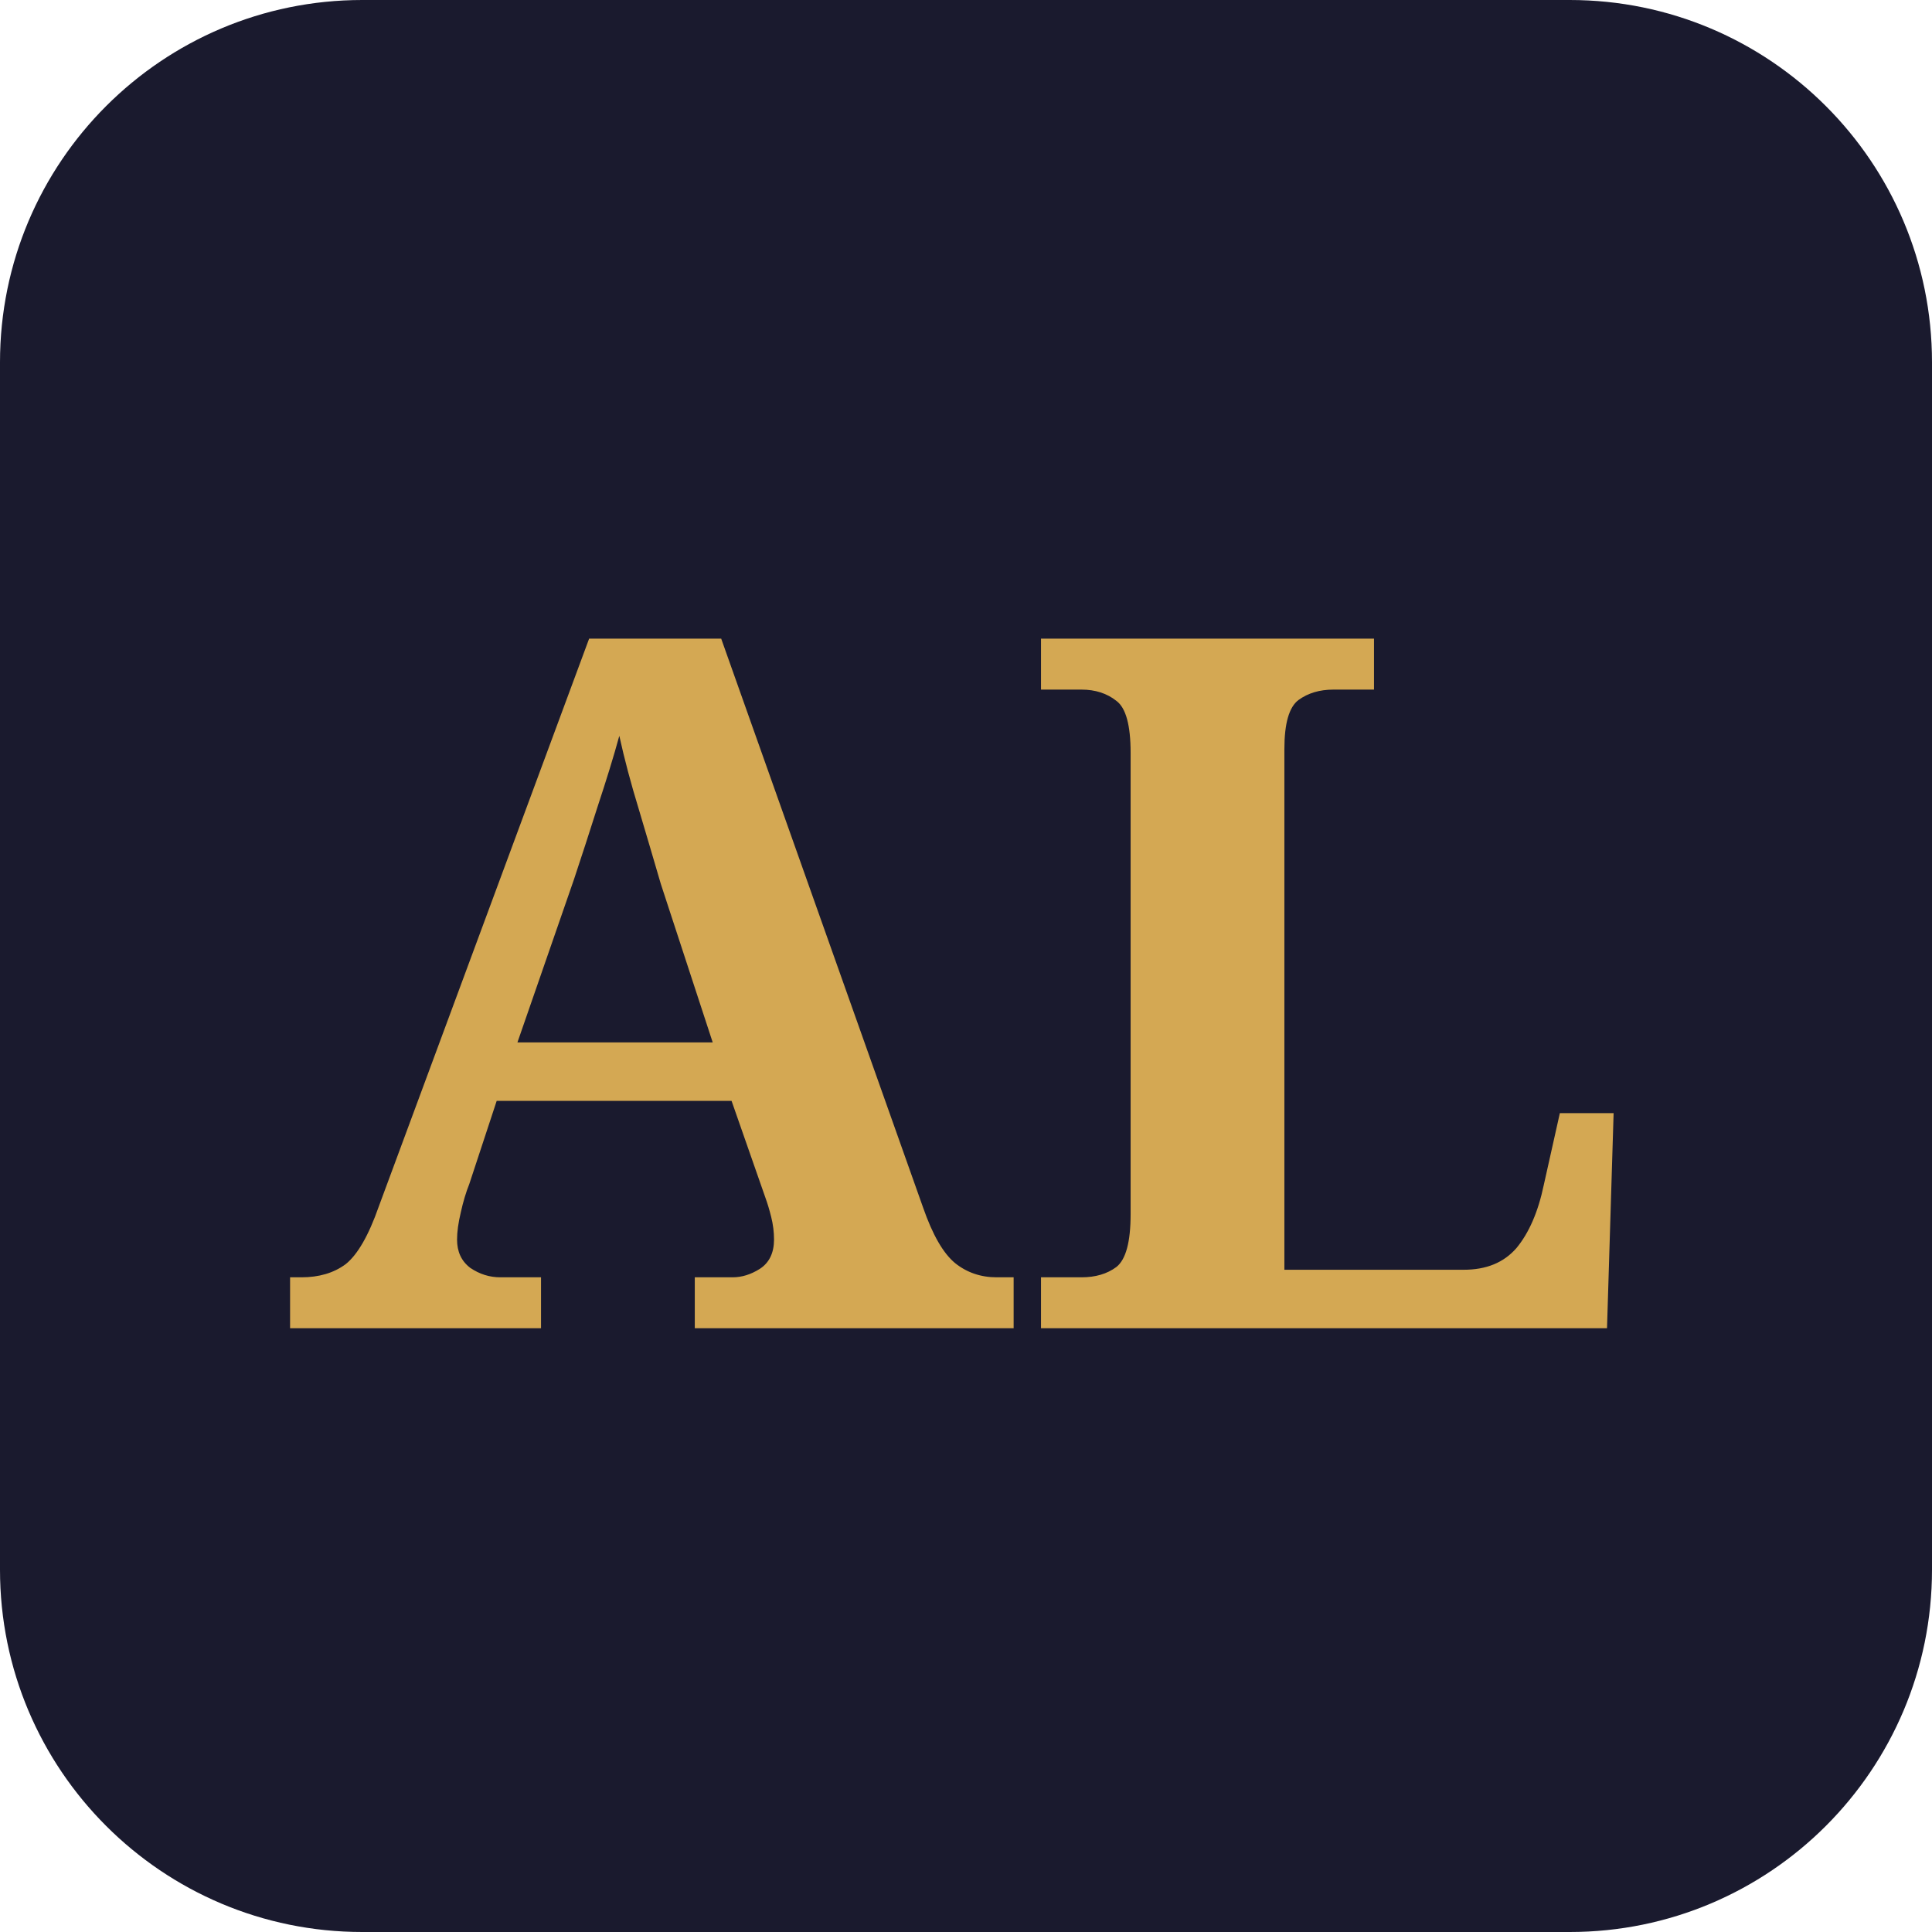
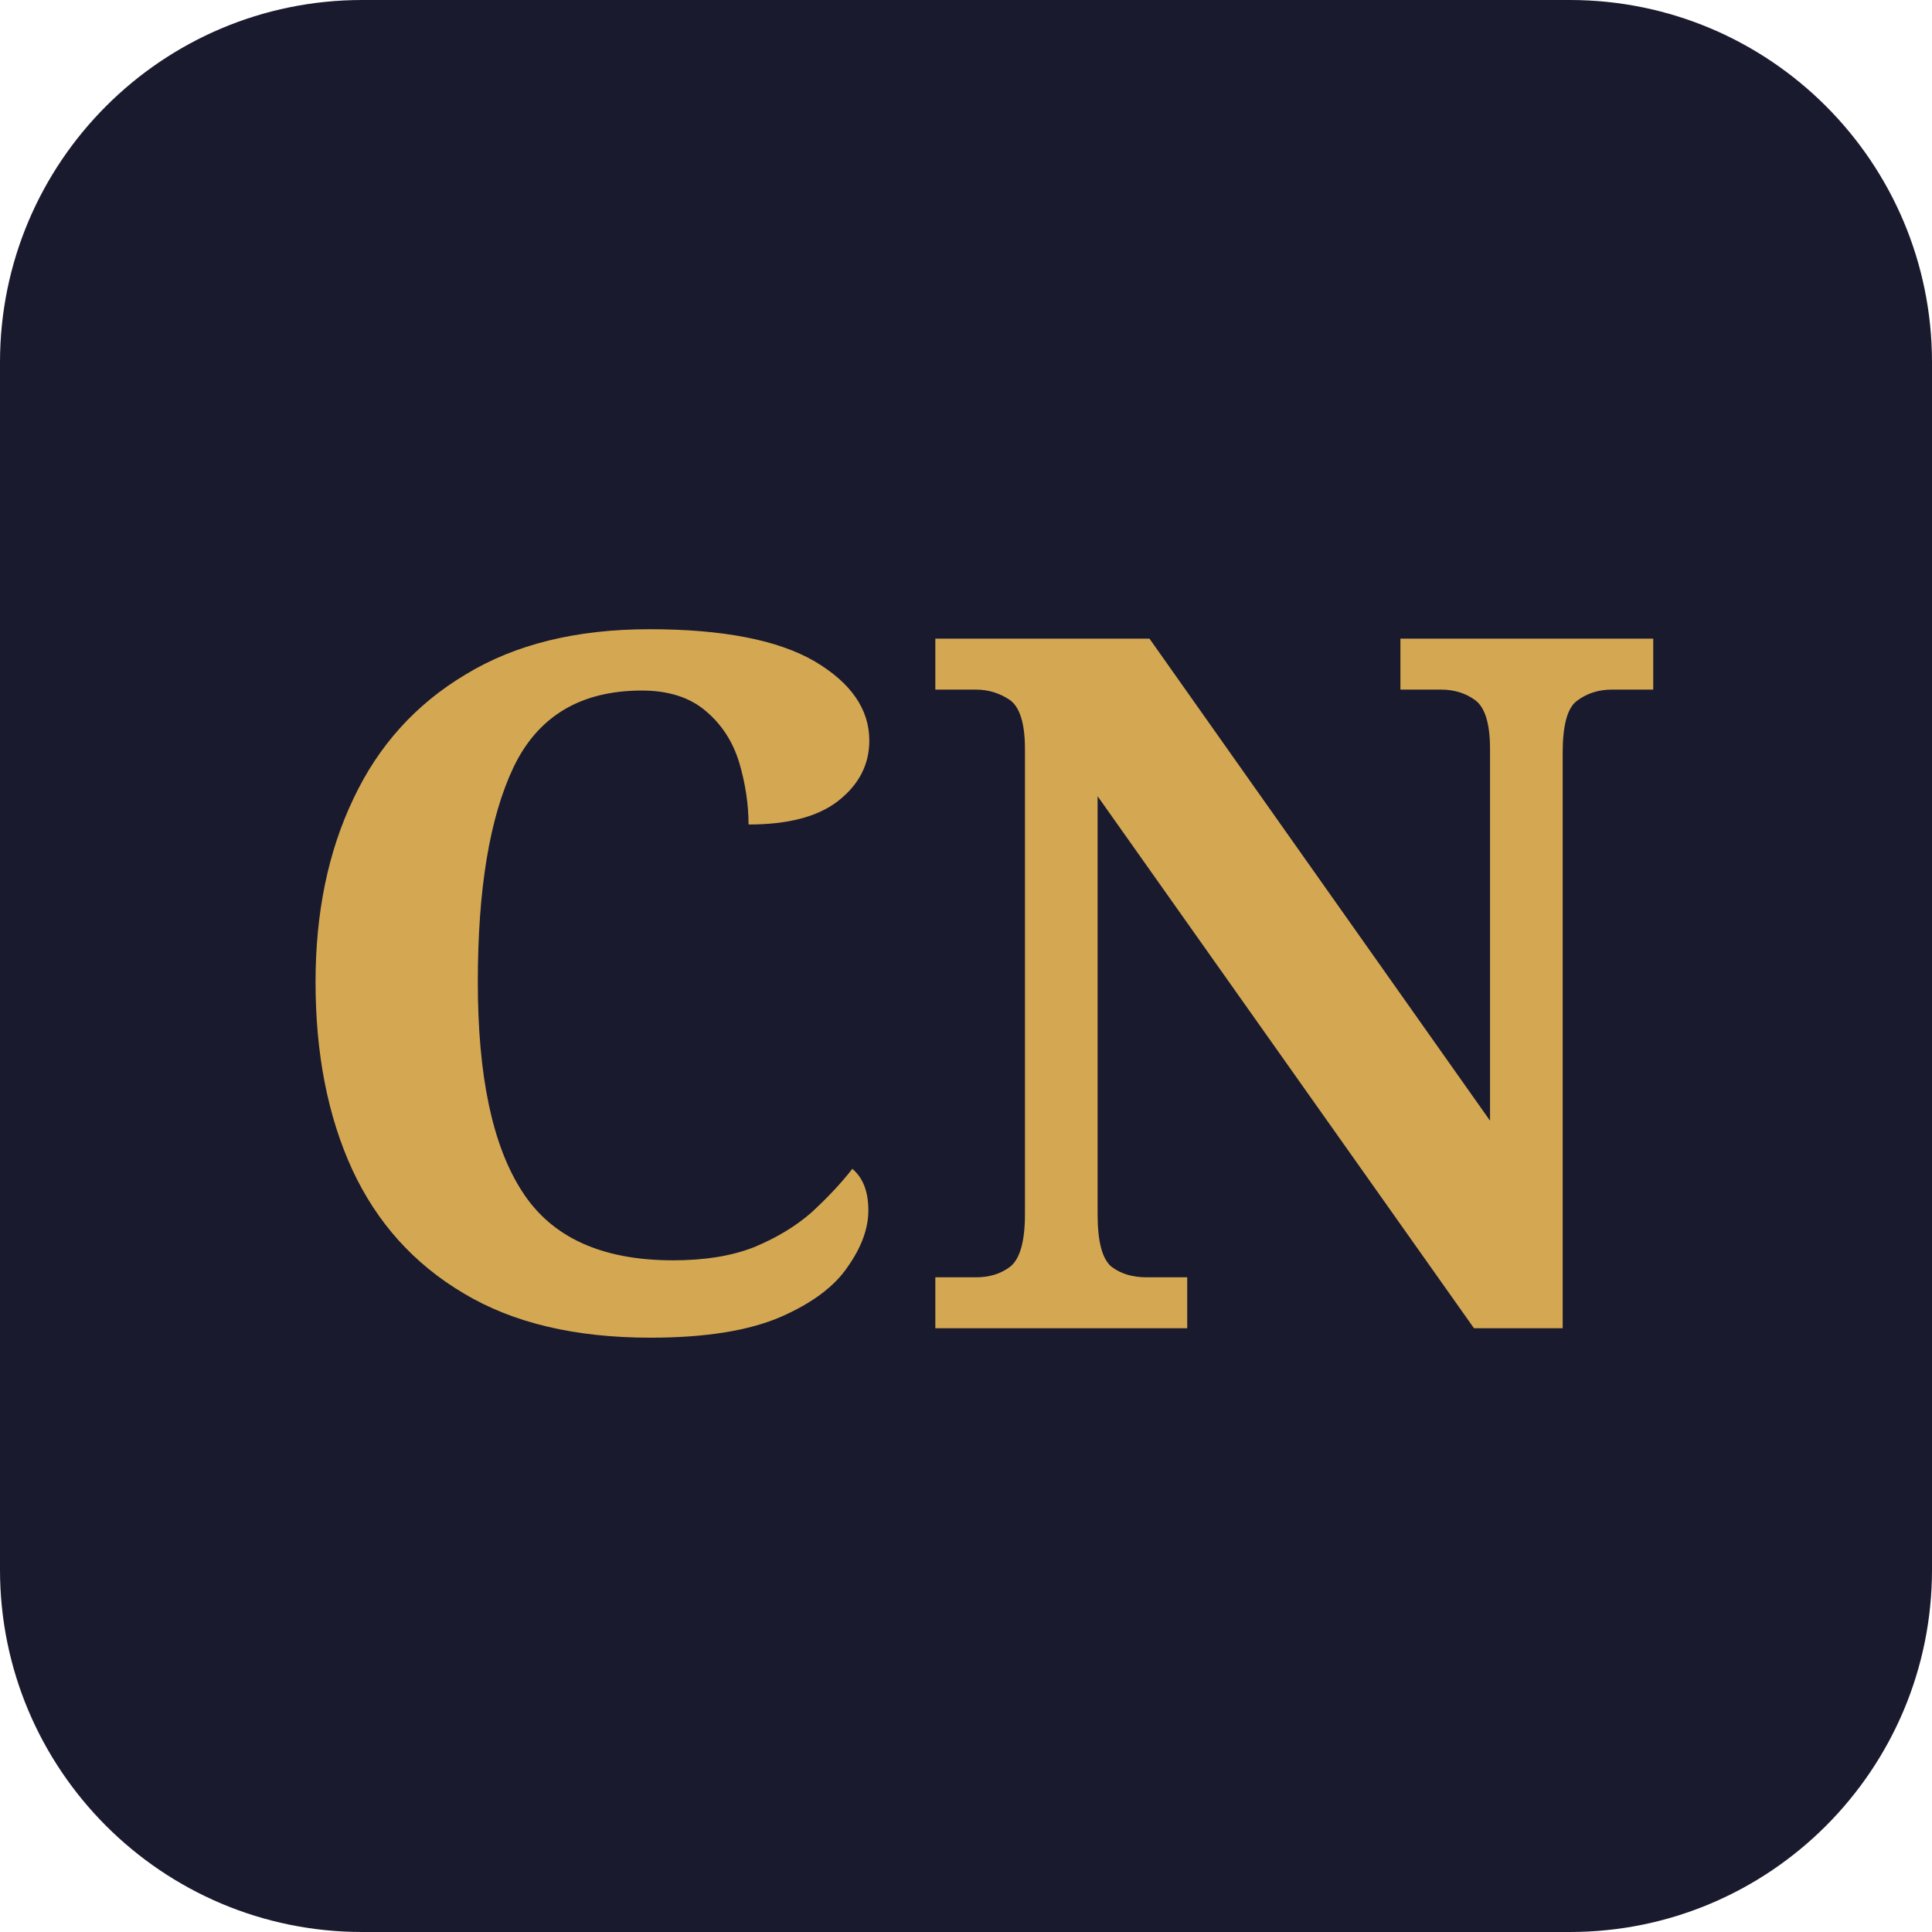
<svg xmlns="http://www.w3.org/2000/svg" viewBox="0 0 32 32">
  <rect width="32" height="32" rx="6" fill="#1a1a2e" />
-   <text x="16" y="22" text-anchor="middle" font-family="Georgia, serif" font-size="16" font-weight="700" fill="#d4a853">AL</text>
+   <text x="16" y="22" text-anchor="middle" font-family="Georgia, serif" font-size="16" font-weight="700" fill="#d4a853">CN</text>
</svg>
